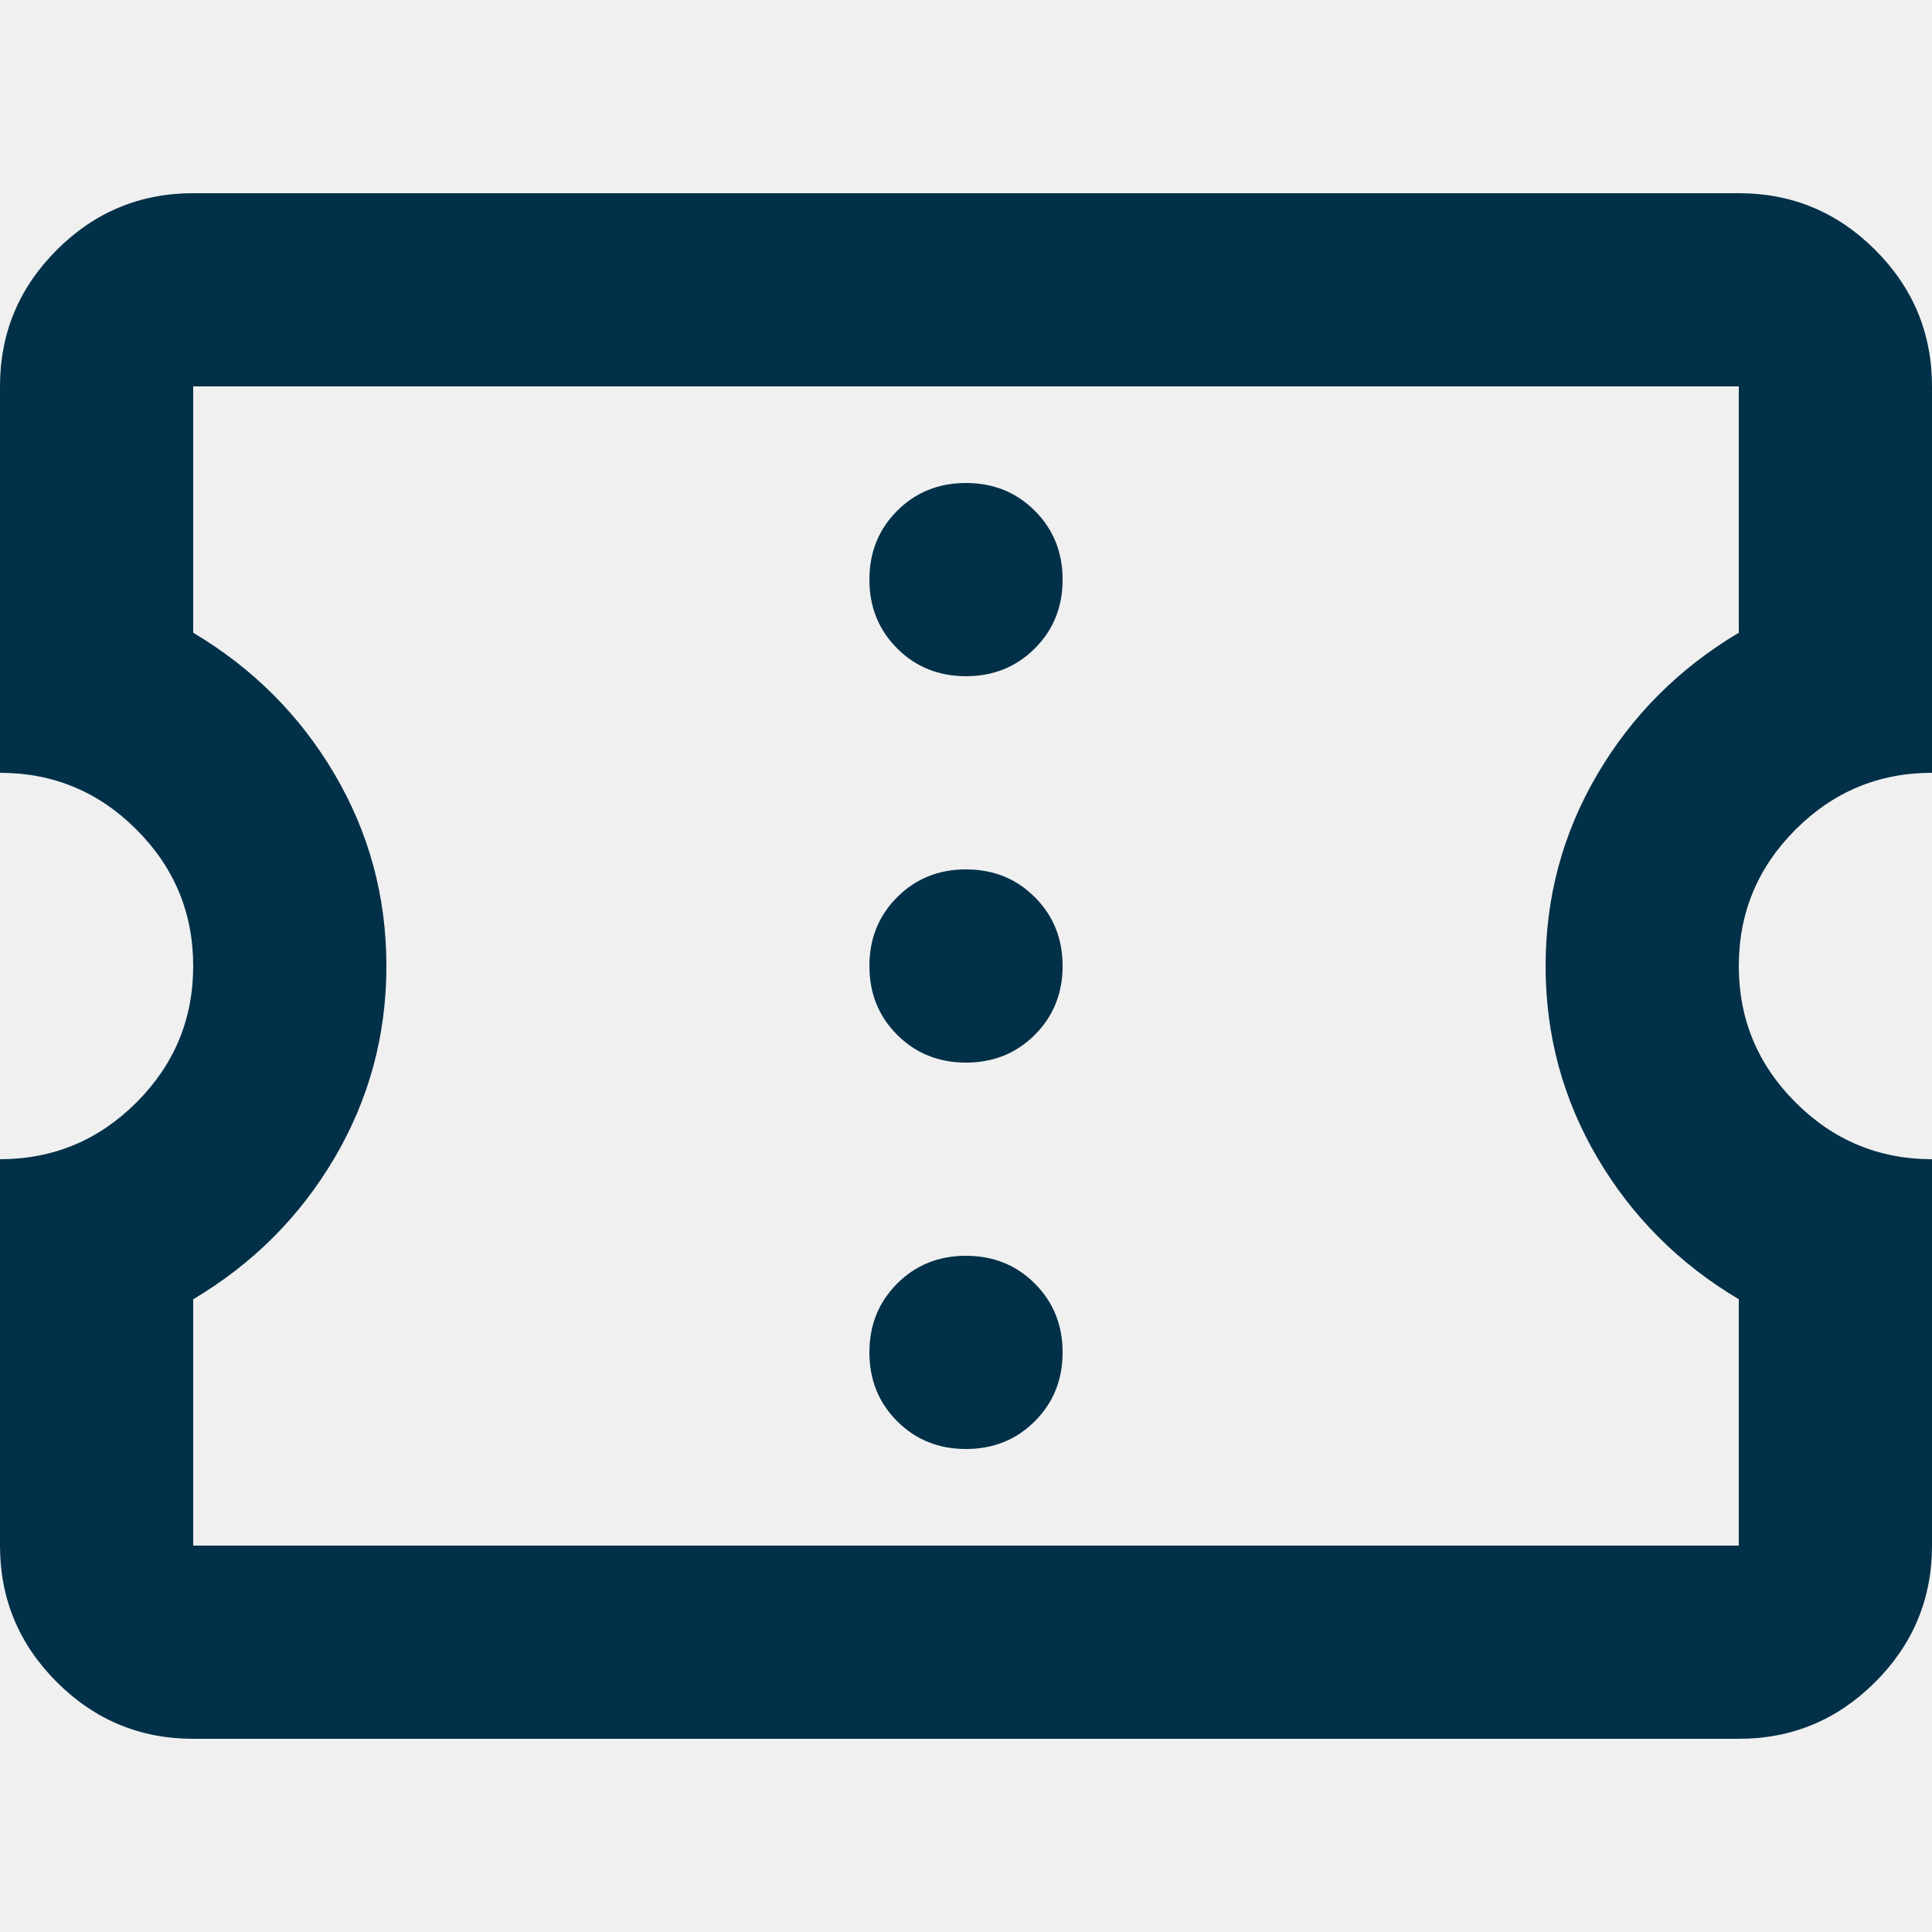
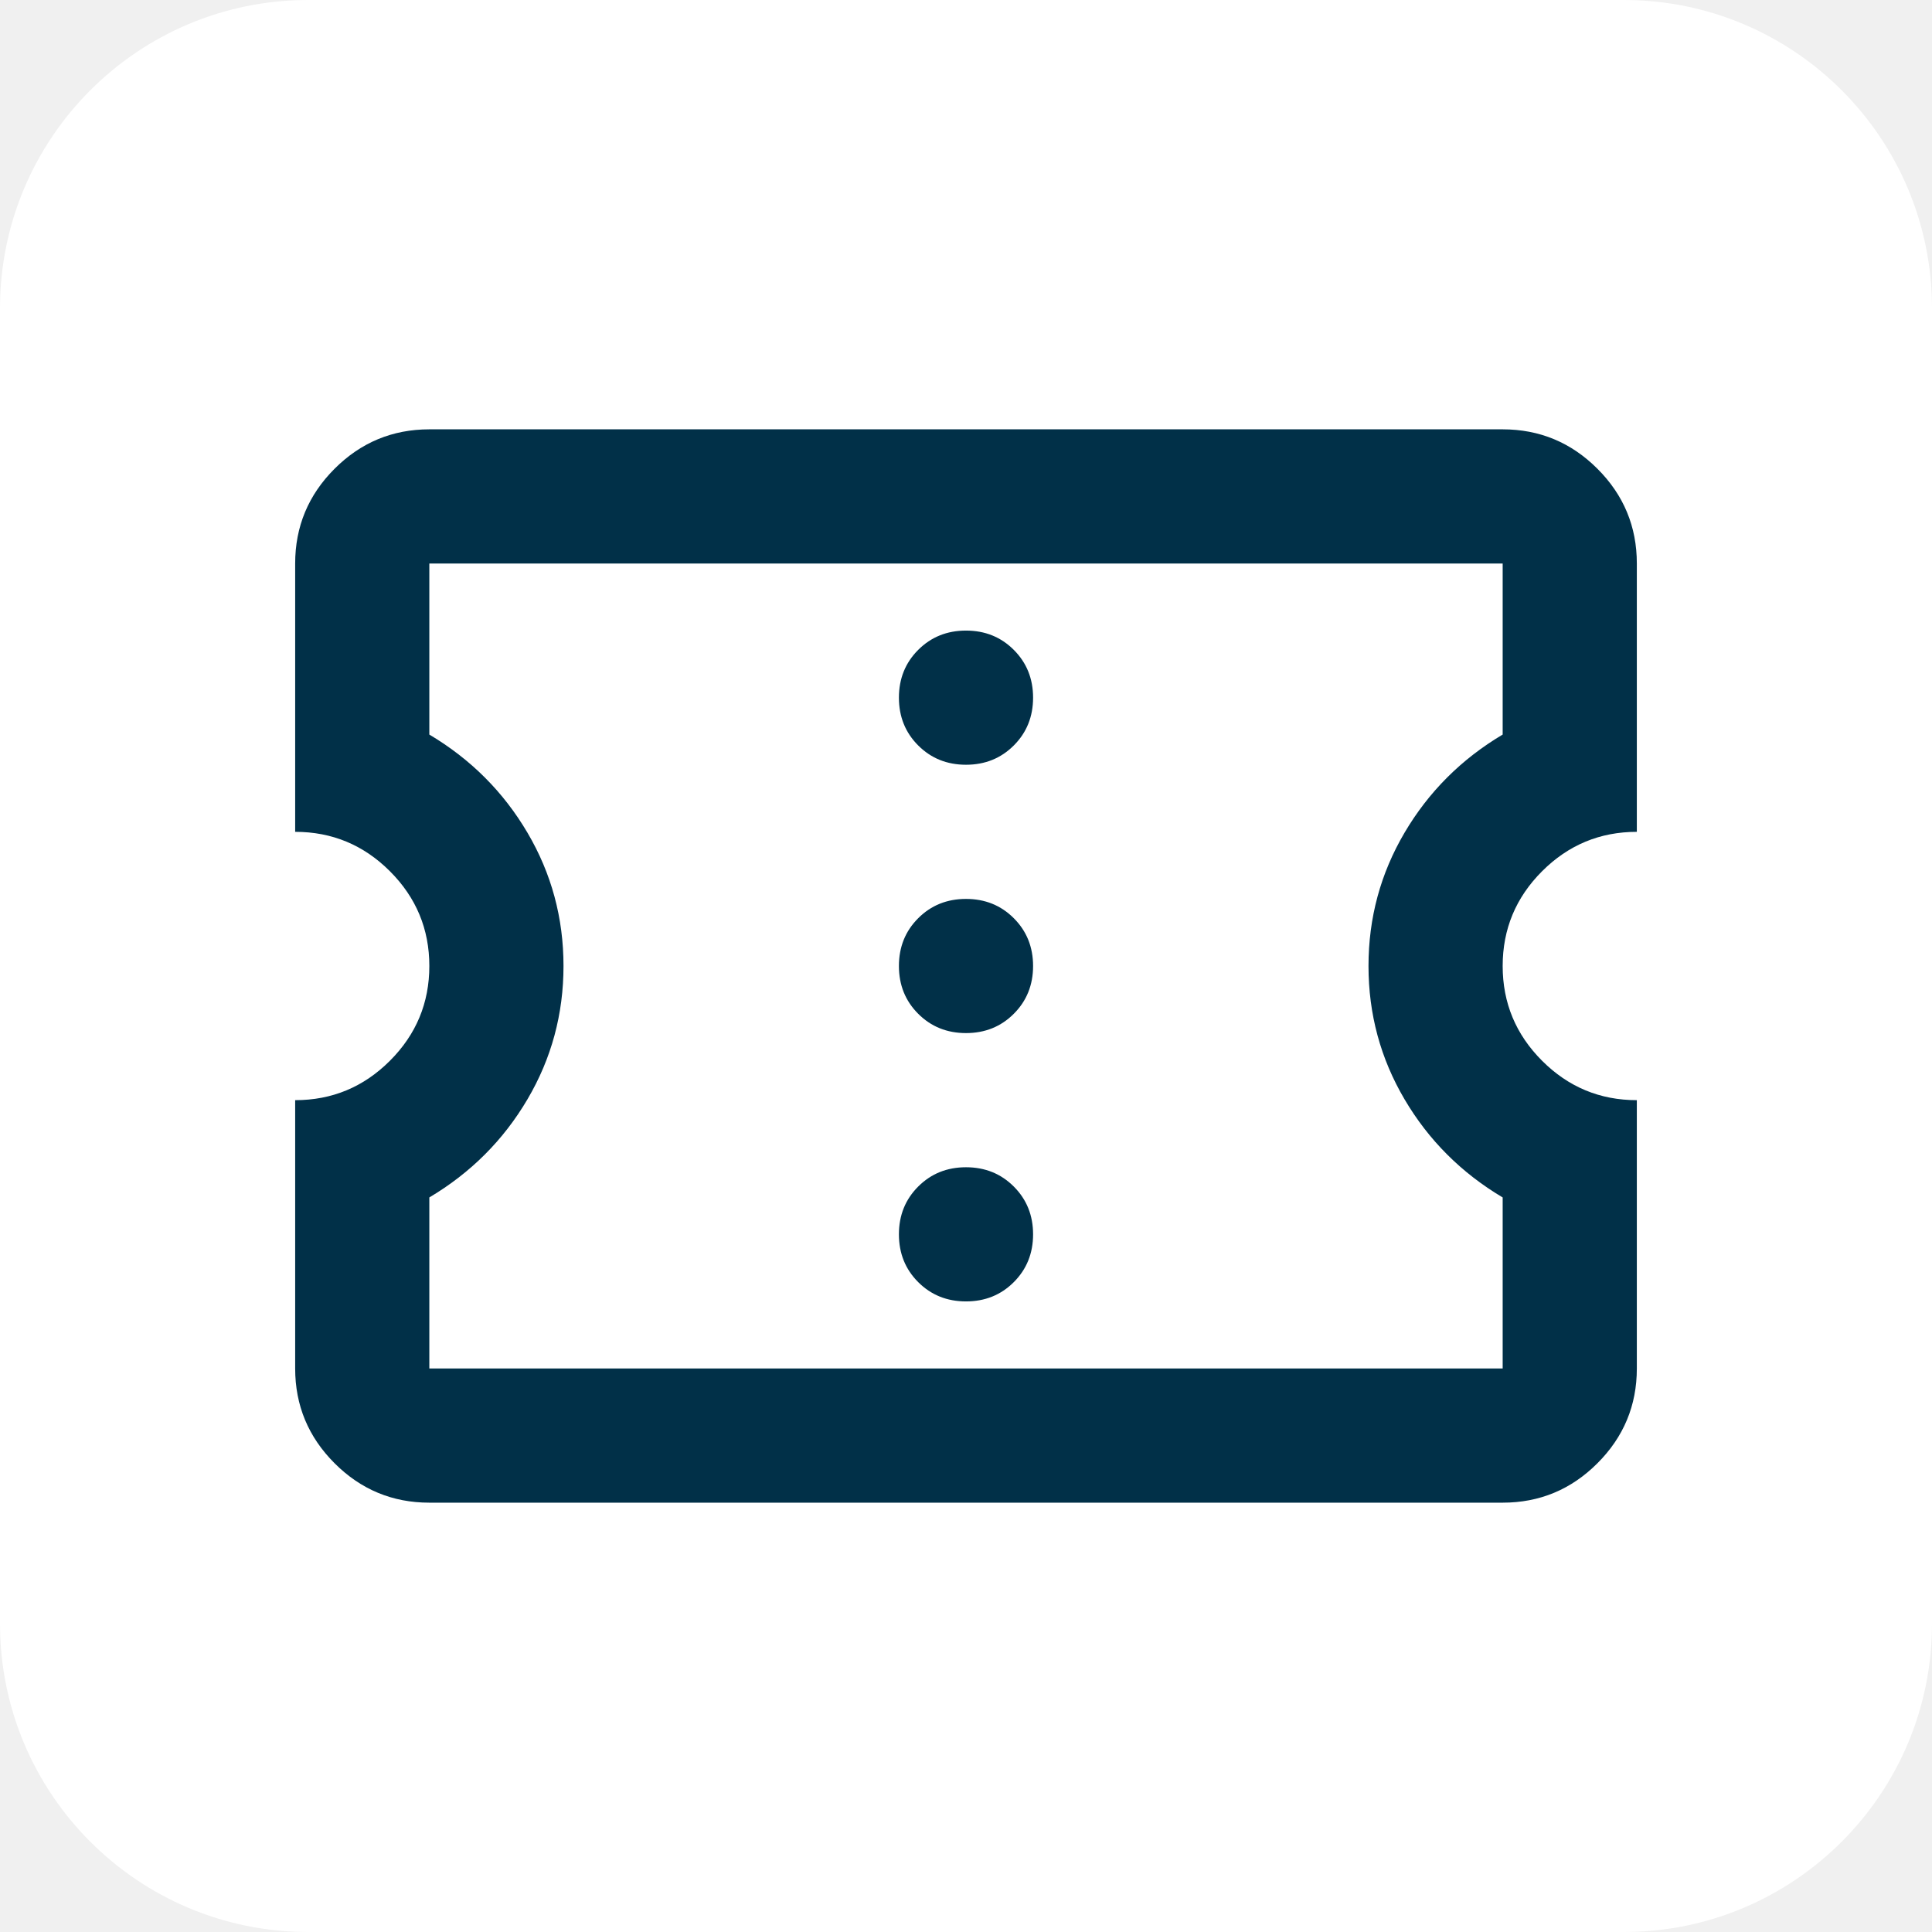
<svg xmlns="http://www.w3.org/2000/svg" height="144" viewBox="0 -960 5760 5760" width="144" fill="#013048" version="1.1" id="svg866">
  <defs id="defs870" />
-   <path d="m 2880,3360 q 122.4,0 205.2,-82.8 82.8,-82.8 82.8,-205.2 0,-122.4 -82.8,-205.2 -82.8,-82.8 -205.2,-82.8 -122.4,0 -205.2,82.8 -82.8,82.8 -82.8,205.2 0,122.4 82.8,205.2 82.8,82.8 205.2,82.8 z m 0,-1152 q 122.4,0 205.2,-82.8 82.8,-82.8 82.8,-205.2 0,-122.4 -82.8,-205.2 -82.8,-82.8 -205.2,-82.8 -122.4,0 -205.2,82.8 -82.8,82.8 -82.8,205.2 0,122.4 82.8,205.2 82.8,82.8 205.2,82.8 z m 0,-1152 q 122.4,0 205.2,-82.8 Q 3168,890.4 3168,768 3168,645.6 3085.2,562.8 3002.4,480 2880,480 q -122.4,0 -205.2,82.8 -82.8,82.8 -82.8,205.2 0,122.4 82.8,205.2 82.8,82.8 205.2,82.8 z M 5184,4224 H 576 Q 338.4,4224 169.2,4054.8 0,3885.6 0,3648 V 2496 q 237.6,0 406.8,-169.2 Q 576,2157.6 576,1920 576,1682.4 406.8,1513.2 237.6,1344 0,1344 V 192 Q 0,-45.6 169.2,-214.8 338.4,-384 576,-384 h 4608 q 237.6,0 406.8,169.2 Q 5760,-45.6 5760,192 v 1152 q -237.6,0 -406.8,169.2 -169.2,169.2 -169.2,406.8 0,237.6 169.2,406.8 169.2,169.2 406.8,169.2 v 1152 q 0,237.6 -169.2,406.8 Q 5421.6,4224 5184,4224 Z m 0,-576 V 2913.6 Q 4917.6,2755.2 4762.8,2492.4 4608,2229.6 4608,1920 q 0,-309.6 154.8,-572.4 154.8,-262.8 421.2,-421.2 V 192 H 576 v 734.4 q 266.4,158.4 421.2,421.2 154.8,262.8 154.8,572.4 0,309.6 -154.8,572.4 Q 842.4,2755.2 576,2913.6 V 3648 Z M 2880,1920 Z" id="path864" style="stroke-width:7.2" />
+   <rect style="fill:#ffffff;stroke:#f80a0a;stroke-width:0;stroke-linecap:round;stroke-linejoin:round;stroke-miterlimit:4;stroke-dasharray:none;stop-color:#000000" id="rect843" width="5760" height="5760" x="-3.4106051e-13" y="-960" ry="919.022" />
+   <path d="m 2880,2920 q 85,0 142.5,-57.5 57.5,-57.5 57.5,-142.5 0,-85 -57.5,-142.5 Q 2965,2520 2880,2520 q -85,0 -142.5,57.5 -57.5,57.5 -57.5,142.5 0,85 57.5,142.5 57.5,57.5 142.5,57.5 z m 0,-800 q 85,0 142.5,-57.5 57.5,-57.5 57.5,-142.5 0,-85 -57.5,-142.5 Q 2965,1720 2880,1720 q -85,0 -142.5,57.5 -57.5,57.5 -57.5,142.5 0,85 57.5,142.5 57.5,57.5 142.5,57.5 z m 0,-800 q 85,0 142.5,-57.5 57.5,-57.5 57.5,-142.5 0,-85 -57.5,-142.5 Q 2965,920 2880,920 q -85,0 -142.5,57.5 -57.5,57.5 -57.5,142.5 0,85 57.5,142.5 57.5,57.5 142.5,57.5 z M 4480,3520 H 1280 Q 1115,3520 997.5,3402.5 880,3285 880,3120 v -800 q 165,0 282.5,-117.5 Q 1280,2085 1280,1920 1280,1755 1162.5,1637.5 1045,1520 880,1520 V 720 Q 880,555 997.5,437.5 1115,320 1280,320 h 3200 q 165,0 282.5,117.5 Q 4880,555 4880,720 v 800 q -165,0 -282.5,117.5 Q 4480,1755 4480,1920 q 0,165 117.5,282.5 Q 4715,2320 4880,2320 v 800 q 0,165 -117.5,282.5 Q 4645,3520 4480,3520 Z m 0,-400 V 2610 Q 4295,2500 4187.5,2317.5 4080,2135 4080,1920 4080,1705 4187.5,1522.5 4295,1340 4480,1230 V 720 H 1280 v 510 q 185,110 292.5,292.5 107.5,182.5 107.5,397.5 0,215 -107.5,397.5 Q 1465,2500 1280,2610 v 510 z M 2880,1920 Z" id="path864" style="stroke-width:5" />
</svg>
